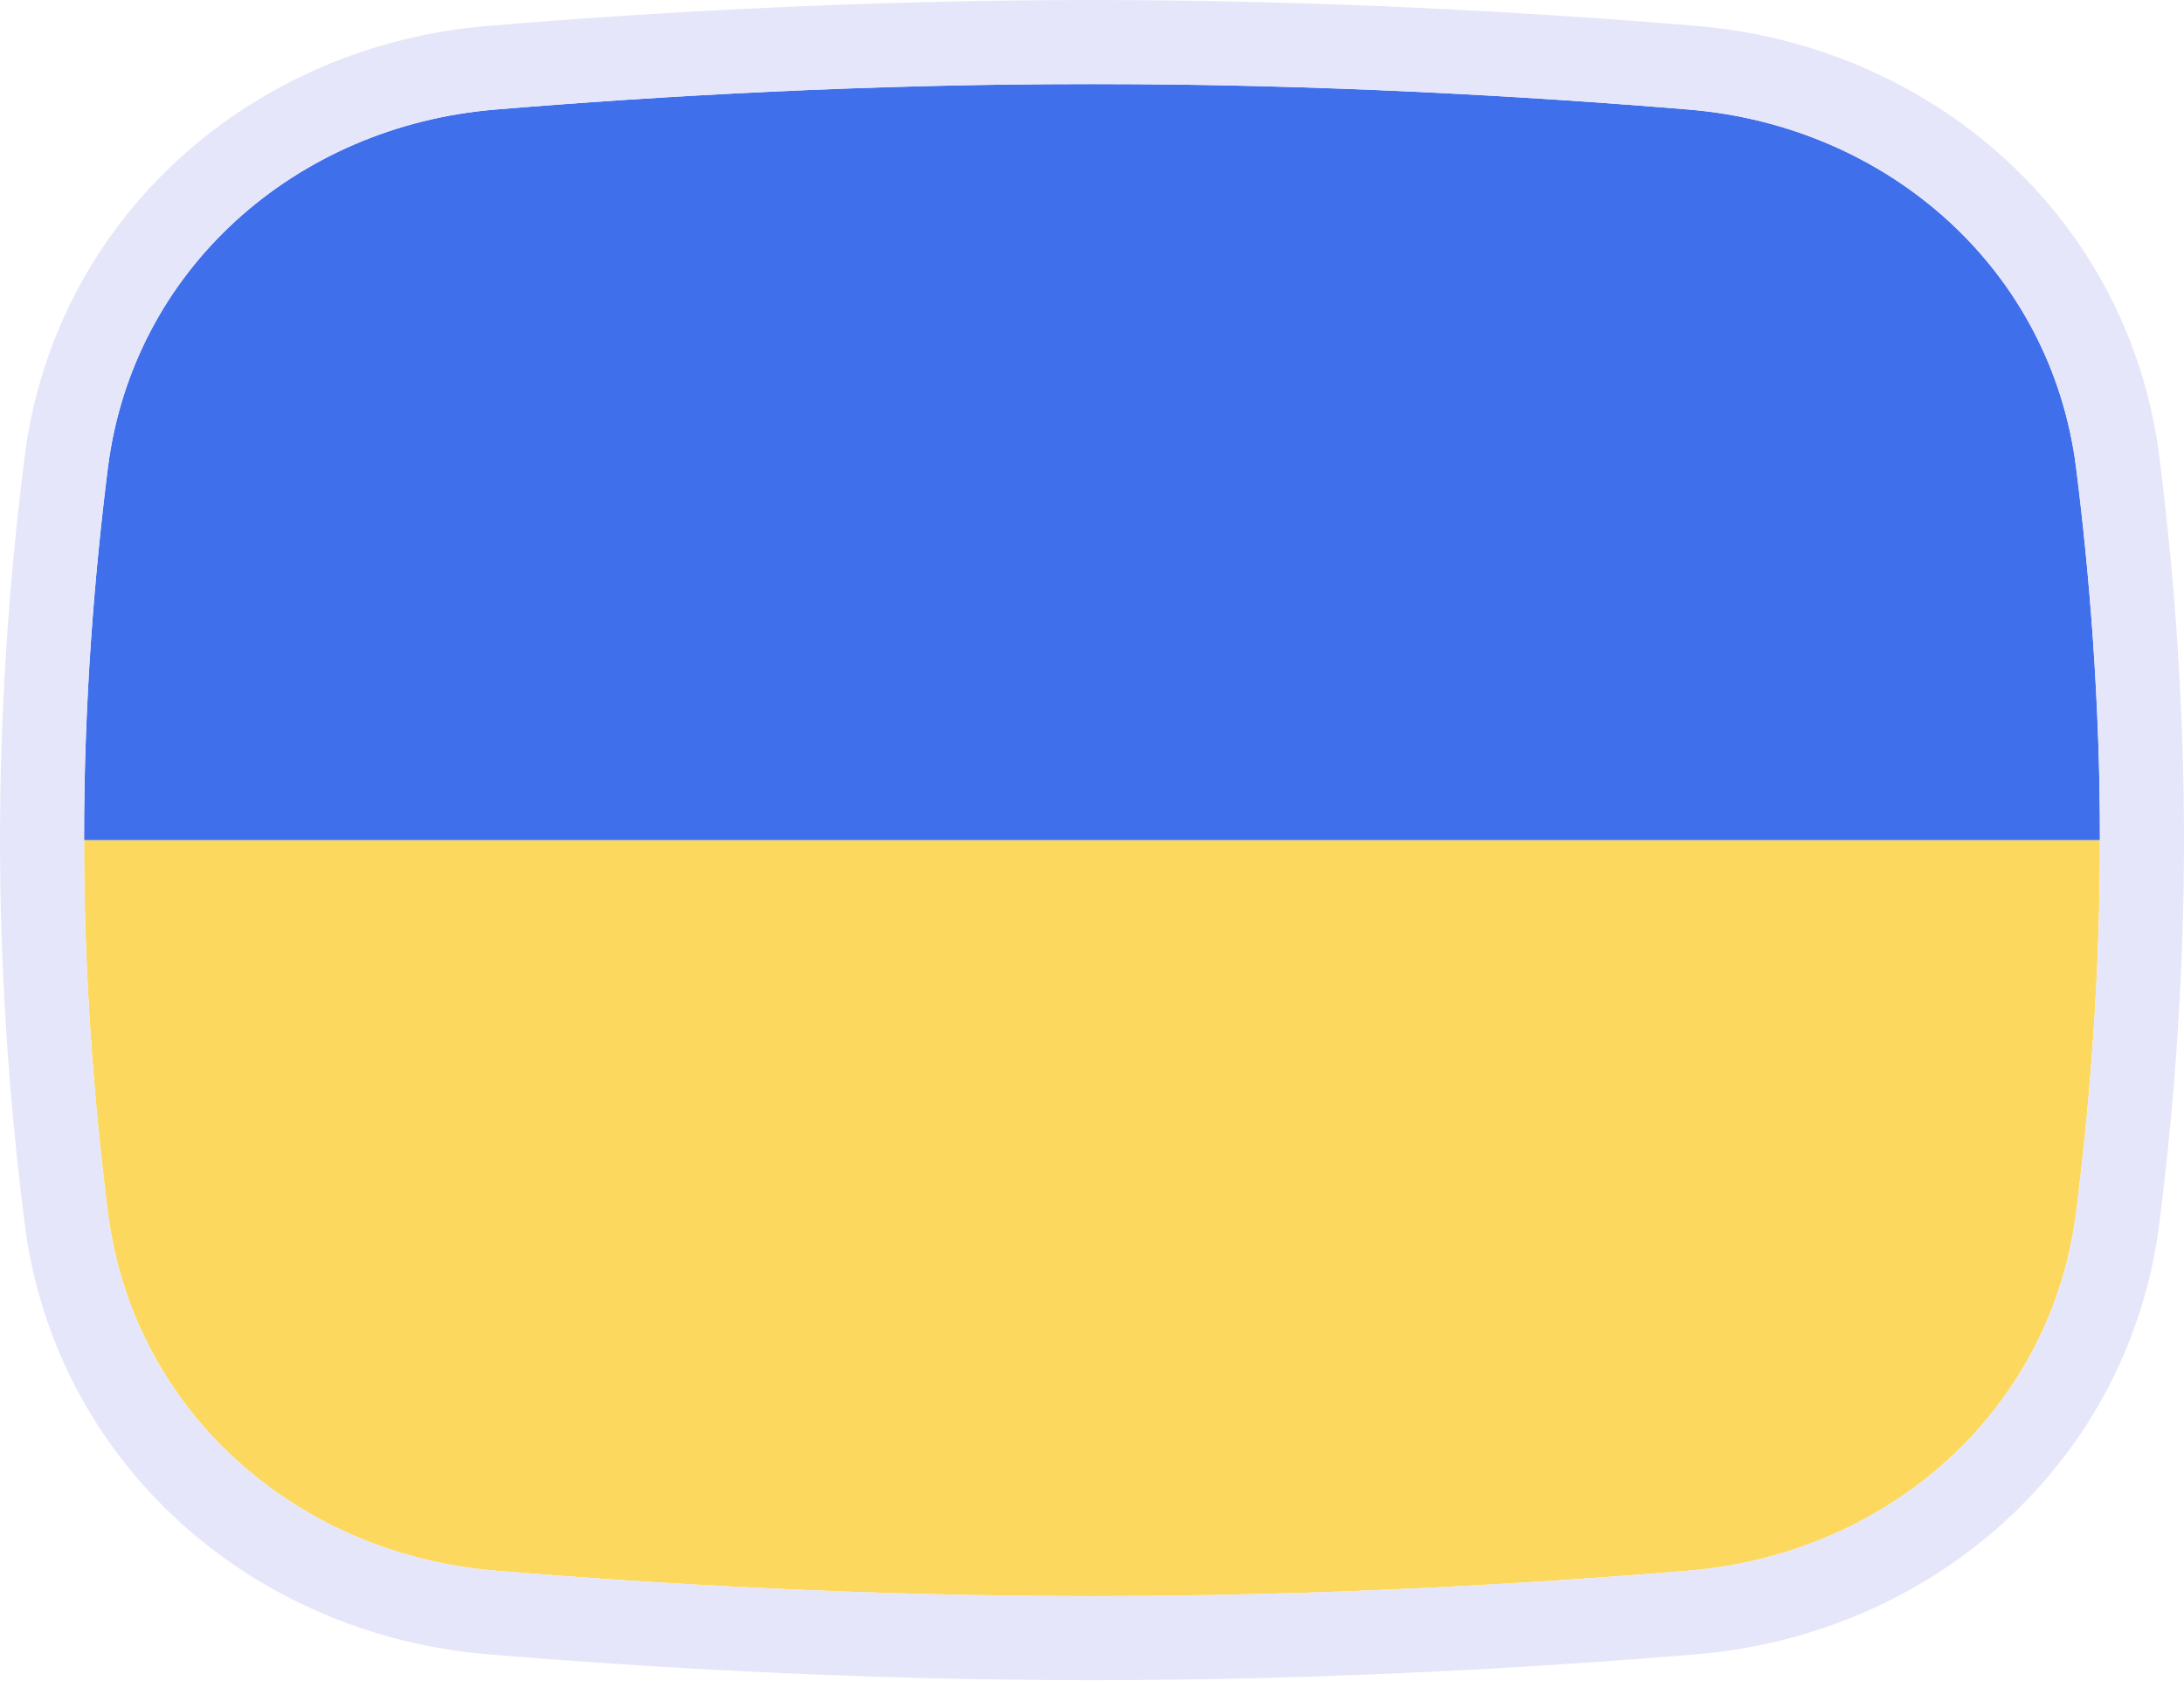
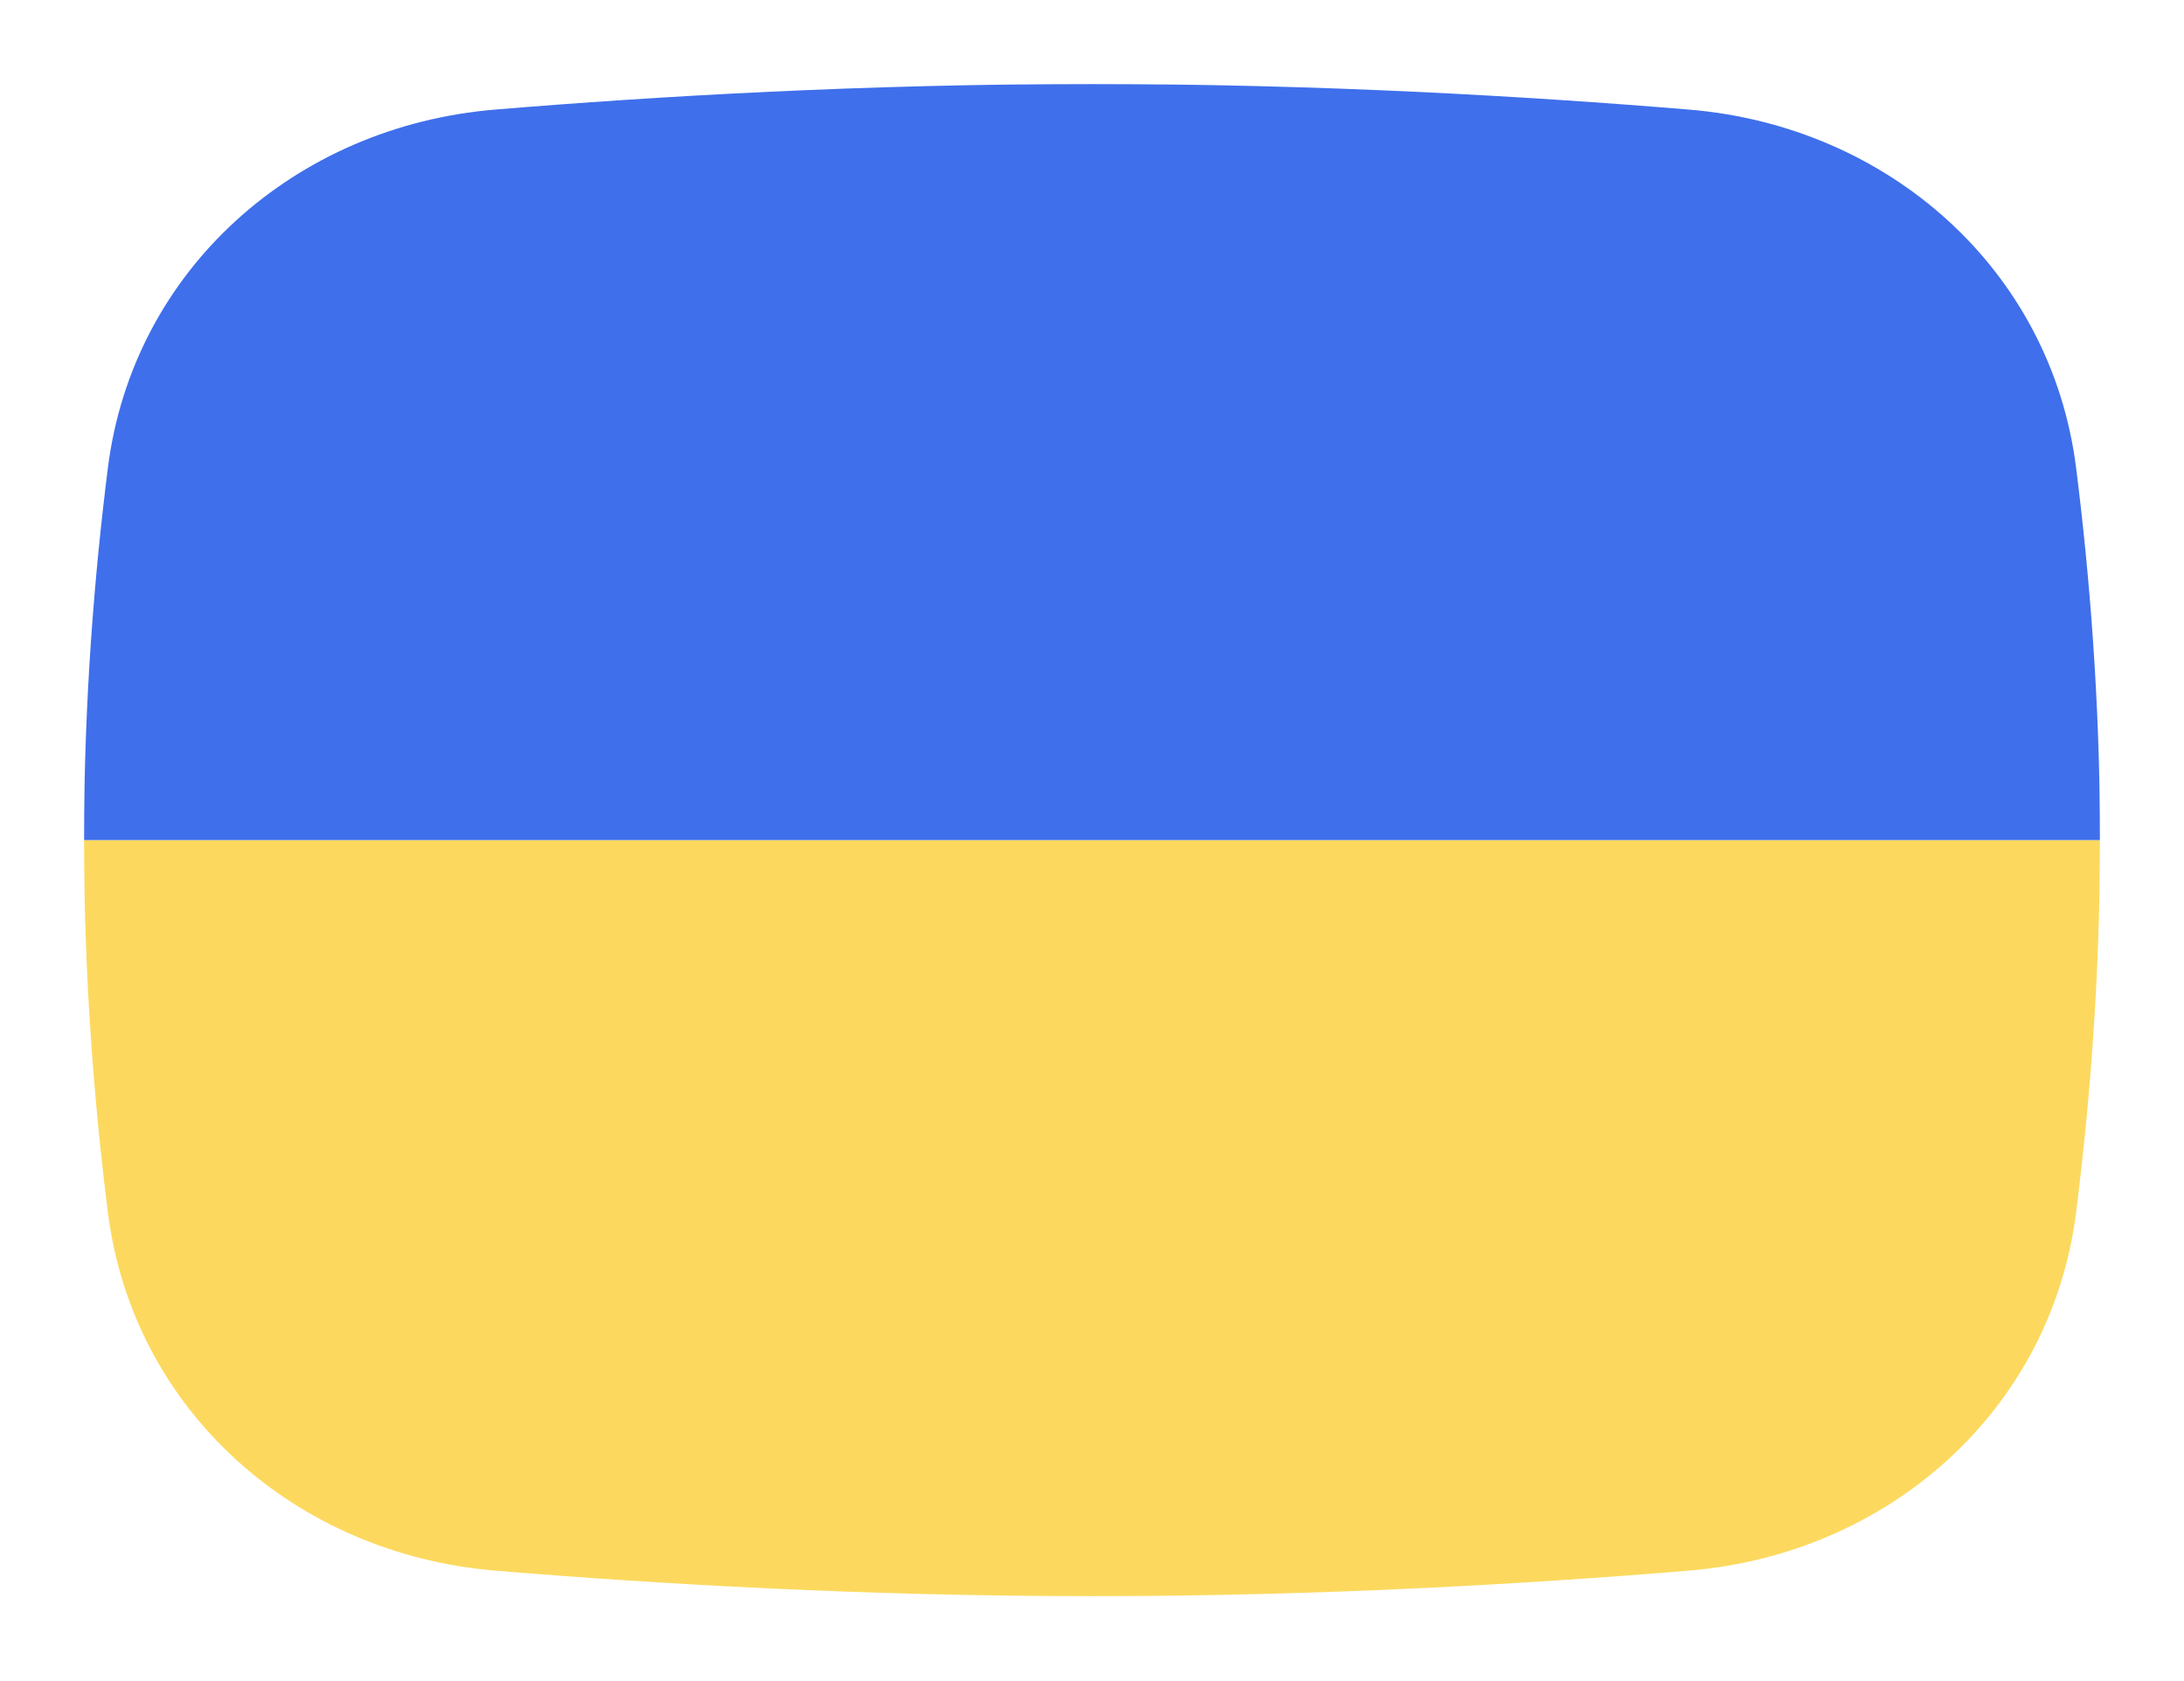
<svg xmlns="http://www.w3.org/2000/svg" width="52" height="40" viewBox="0 0 52 40" fill="none">
  <mask id="mask0_1_36480" style="mask-type:alpha" maskUnits="userSpaceOnUse" x="2" y="2" width="48" height="36">
    <path d="M2.569 11.136C3.167 6.412 7.042 3.002 11.786 2.609C15.641 2.289 20.62 2 26 2C31.38 2 36.359 2.289 40.214 2.609C44.959 3.002 48.833 6.412 49.431 11.136C49.752 13.676 50 16.704 50 20C50 23.296 49.752 26.324 49.431 28.864C48.833 33.587 44.959 36.998 40.214 37.391C36.359 37.711 31.38 38 26 38C20.62 38 15.641 37.711 11.786 37.391C7.042 36.998 3.167 33.587 2.569 28.864C2.248 26.324 2 23.296 2 20C2 16.704 2.248 13.676 2.569 11.136Z" fill="#00D0BF" />
  </mask>
  <g mask="url(#mask0_1_36480)">
    <rect x="2" y="20" width="48" height="18" fill="#FCD95E" />
    <rect x="2" y="2" width="48" height="18" fill="#3F6FEB" />
  </g>
-   <path d="M11.704 1.612C6.531 2.041 2.239 5.777 1.577 11.01C1.252 13.584 1 16.655 1 20C1 23.345 1.252 26.416 1.577 28.99C2.239 34.223 6.531 37.959 11.704 38.388C15.578 38.709 20.585 39 26 39C31.415 39 36.422 38.709 40.297 38.388C45.469 37.959 49.761 34.223 50.423 28.99C50.748 26.416 51 23.345 51 20C51 16.655 50.748 13.584 50.423 11.01C49.761 5.777 45.469 2.041 40.297 1.612C36.422 1.291 31.415 1 26 1C20.585 1 15.578 1.291 11.704 1.612Z" stroke="#E6E6FA" stroke-width="2" />
</svg>
